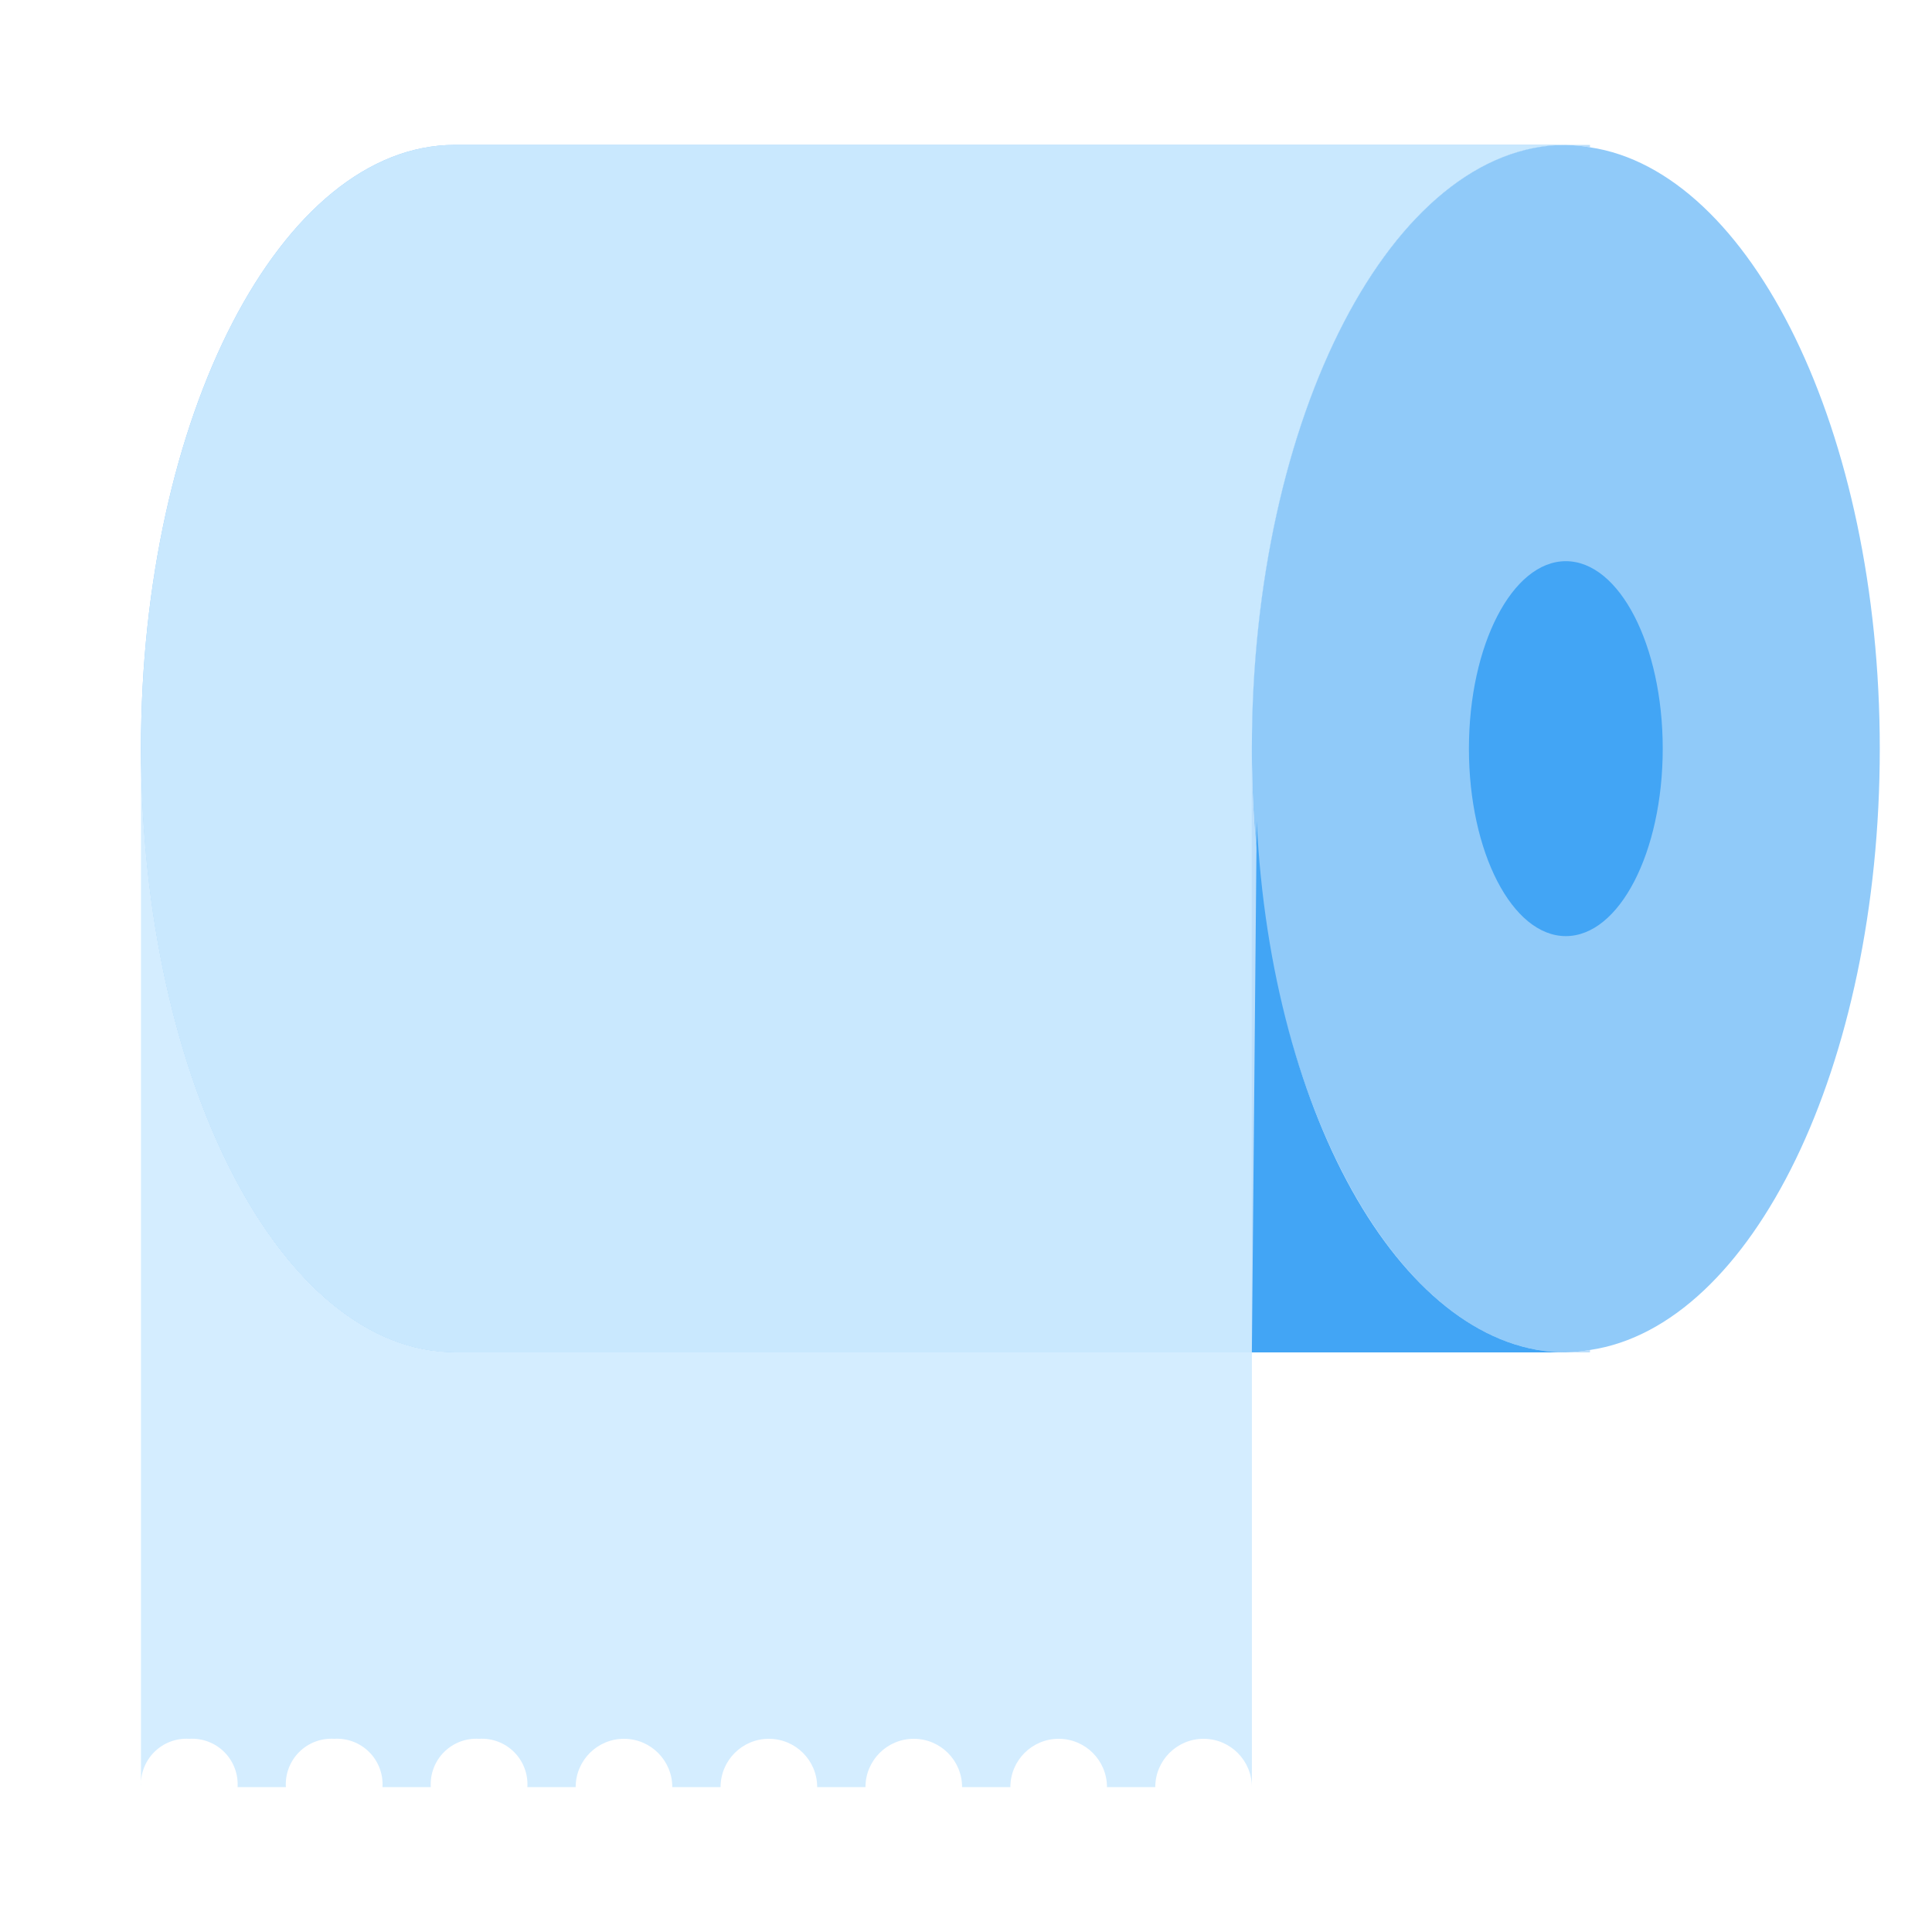
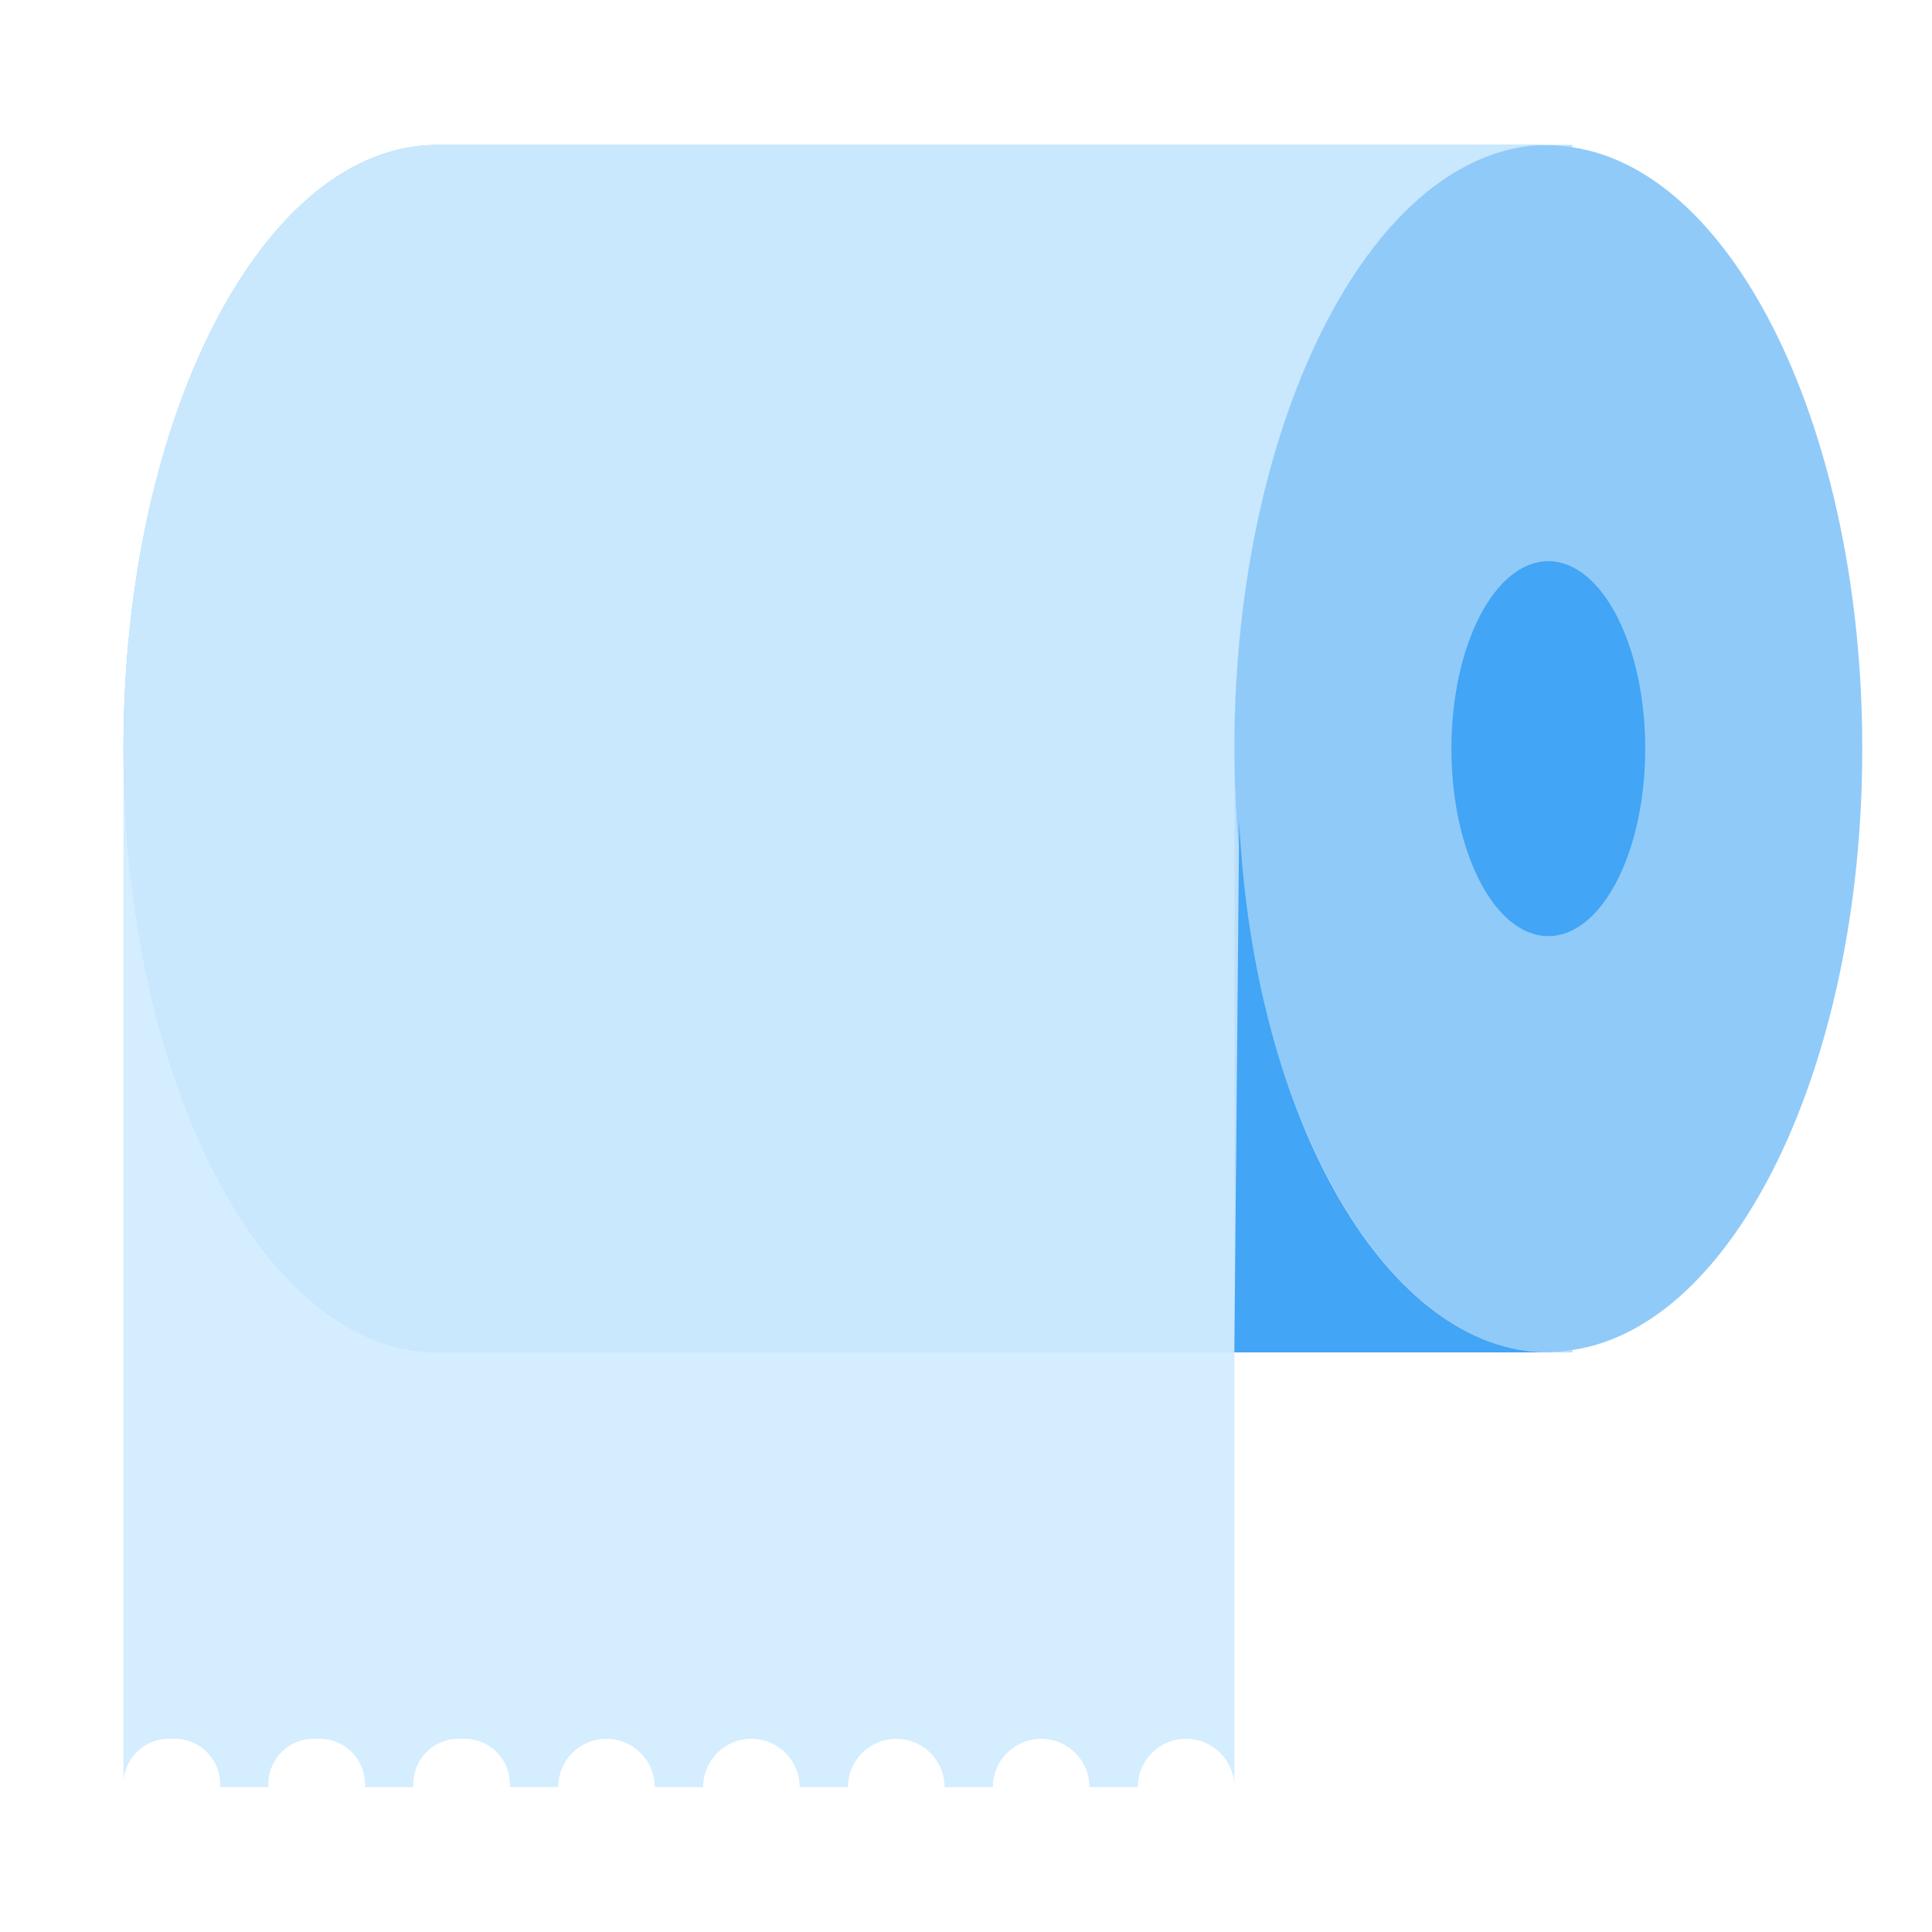
- <svg xmlns="http://www.w3.org/2000/svg" id="Layer_1" data-name="Layer 1" viewBox="0 0 64 64">
-   <rect x="0.57" width="64" height="64" style="fill:none" />
-   <path d="M15.07,4.8c-5.76,0-10.4,9-10.4,20s4.66,20,10.4,20h26.4v-20c0-11,4.66-20,10.4-20H15.07" style="fill:#90caf9" />
-   <path d="M52.67,4.8h-.8a5.5,5.5,0,0,1,.8.08V4.8" style="fill:#bbdefb" />
-   <path d="M41.47,24.8h0v20H15.07c-5.74,0-10.4-9-10.4-20V59.2a1.51,1.51,0,0,1,1.6-1.6,1.51,1.51,0,0,1,1.6,1.6h1.6a1.51,1.51,0,0,1,1.6-1.6,1.51,1.51,0,0,1,1.6,1.6h1.6a1.51,1.51,0,0,1,1.6-1.6,1.51,1.51,0,0,1,1.6,1.6h1.6a1.6,1.6,0,0,1,3.2,0h1.6a1.6,1.6,0,0,1,3.2,0h1.6a1.6,1.6,0,1,1,3.2,0h1.6a1.6,1.6,0,1,1,3.2,0h1.6a1.6,1.6,0,1,1,3.2,0V24.8" style="fill:#d4edff" />
-   <path d="M51.87,4.8H15.07c-5.76,0-10.4,9-10.4,20h0c0,11,4.66,20,10.4,20h26.4v-20h0c0-11,4.66-20,10.4-20" style="fill:#c9e8fe" />
-   <path d="M41.47,24.8v20h10.4C46.12,44.8,41.47,35.85,41.47,24.8Z" style="fill:#bbdefb" />
-   <path d="M52.67,44.8v-.08a5.46,5.46,0,0,1-.8.08Z" style="fill:#bbdefb" />
-   <path d="M52.67,4.88a5.46,5.46,0,0,0-.8-.08c-5.74,0-10.4,9-10.4,20s4.66,20,10.4,20a5.46,5.46,0,0,0,.8-.08c5.37-.79,9.6-9.4,9.6-19.92S58,5.67,52.67,4.88Z" style="fill:#90caf9" />
-   <path d="M41.63,27.2h0l-.16,17.6h10.4C46.59,44.8,42.11,37.12,41.63,27.2Z" style="fill:#42a5f5" />
-   <ellipse cx="51.87" cy="24.8" rx="3.21" ry="6.21" style="fill:#42a5f5" />
+ <svg xmlns="http://www.w3.org/2000/svg" viewBox="0 0 64 64">
+   <g id="Layer_2" data-name="Layer 2">
+     <g id="Layer_1-2" data-name="Layer 1">
+       <rect width="64" height="64" style="fill:none" />
+       <path d="M14.49,4.8c-5.76,0-10.4,9-10.4,20s4.66,20,10.4,20h26.4v-20c0-11,4.66-20,10.4-20H14.49" style="fill:#90caf9" />
+       <path d="M52.09,4.8h-.8a5.5,5.5,0,0,1,.8.08V4.8" style="fill:#bbdefb" />
+       <path d="M40.89,24.8h0v20H14.49c-5.74,0-10.4-9-10.4-20V59.2a1.51,1.51,0,0,1,1.6-1.6,1.51,1.51,0,0,1,1.6,1.6h1.6a1.51,1.51,0,0,1,1.6-1.6,1.51,1.51,0,0,1,1.6,1.6h1.6a1.51,1.51,0,0,1,1.6-1.6,1.51,1.51,0,0,1,1.6,1.6h1.6a1.6,1.6,0,0,1,3.2,0h1.6a1.6,1.6,0,0,1,3.2,0h1.6a1.6,1.6,0,1,1,3.2,0h1.6a1.6,1.6,0,1,1,3.2,0h1.6a1.6,1.6,0,1,1,3.2,0V24.8" style="fill:#d4edff" />
+       <path d="M51.29,4.8H14.49c-5.76,0-10.4,9-10.4,20h0c0,11,4.66,20,10.4,20h26.4v-20h0c0-11,4.66-20,10.4-20" style="fill:#c9e8fe" />
+       <path d="M40.89,24.8v20h10.4C45.55,44.8,40.89,35.85,40.89,24.8Z" style="fill:#bbdefb" />
+       <path d="M52.09,44.8v-.08a5.46,5.46,0,0,1-.8.08Z" style="fill:#bbdefb" />
+       <path d="M52.09,4.88a5.46,5.46,0,0,0-.8-.08c-5.74,0-10.4,9-10.4,20s4.66,20,10.4,20a5.46,5.46,0,0,0,.8-.08c5.37-.79,9.6-9.4,9.6-19.92S57.46,5.67,52.09,4.88Z" style="fill:#90caf9" />
+       <path d="M41.05,27.2h0l-.16,17.6h10.4C46,44.8,41.53,37.12,41.05,27.2Z" style="fill:#42a5f5" />
+       <ellipse cx="51.29" cy="24.8" rx="3.21" ry="6.21" style="fill:#42a5f5" />
+     </g>
+   </g>
</svg>
